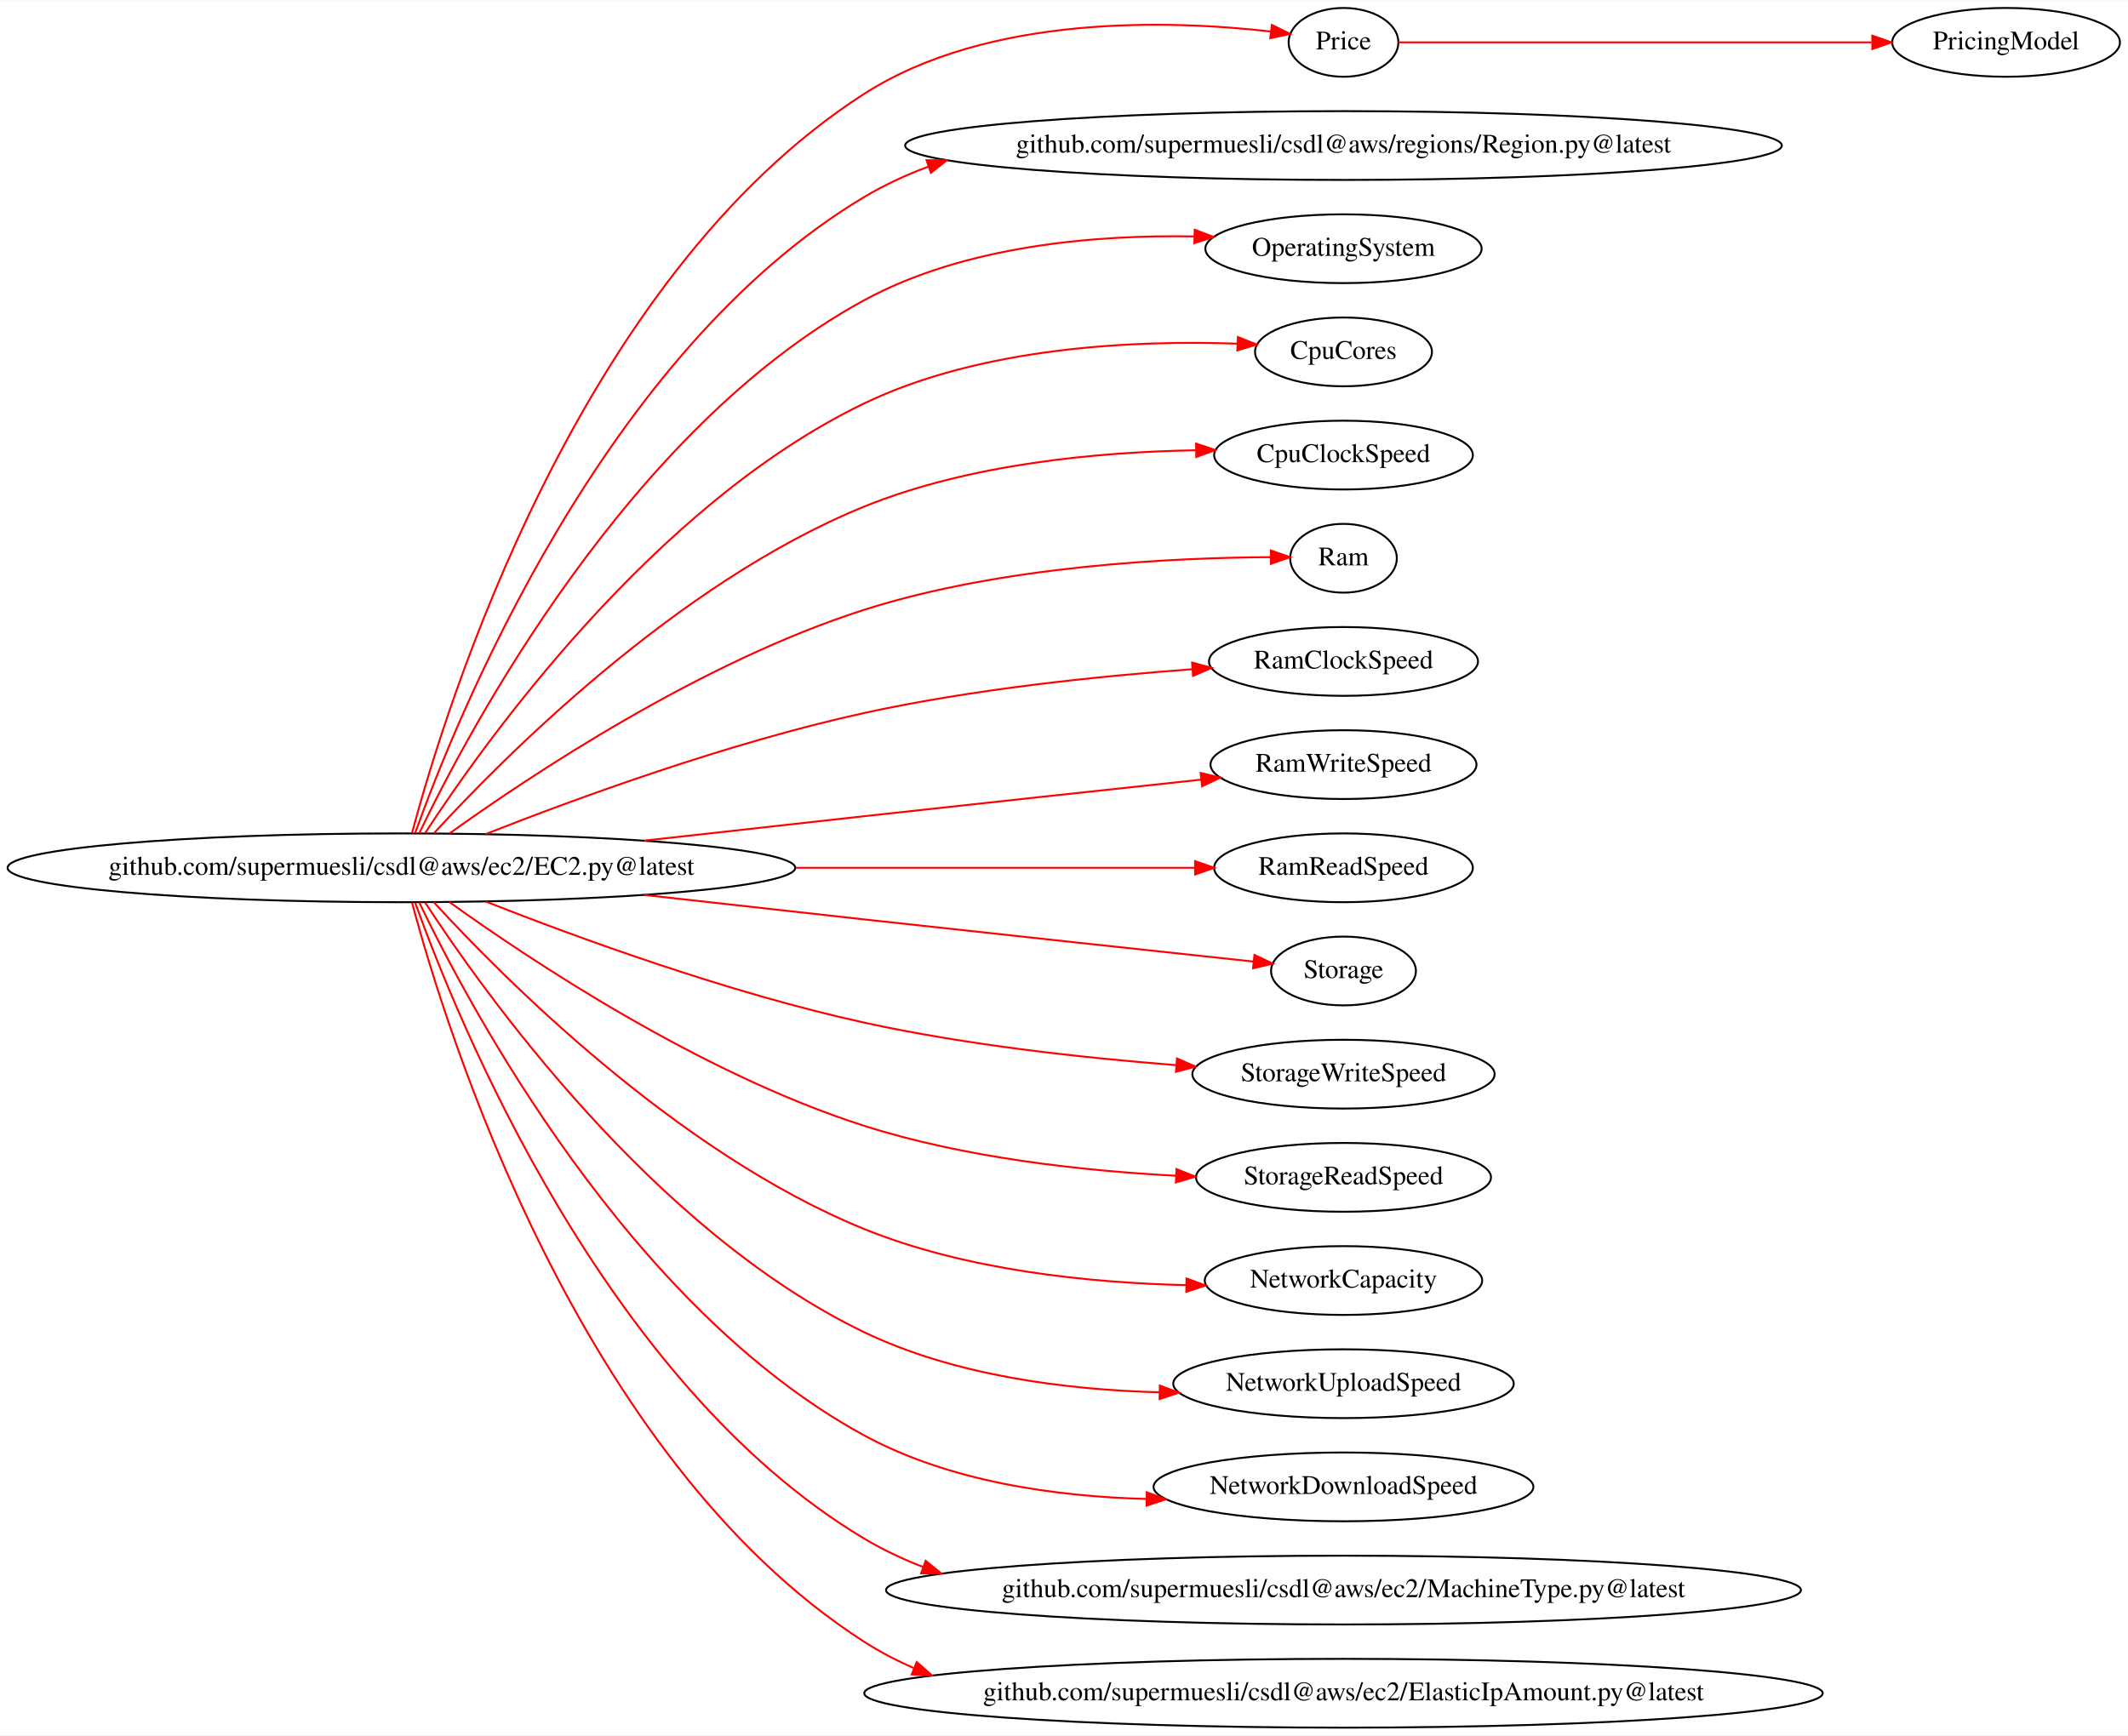
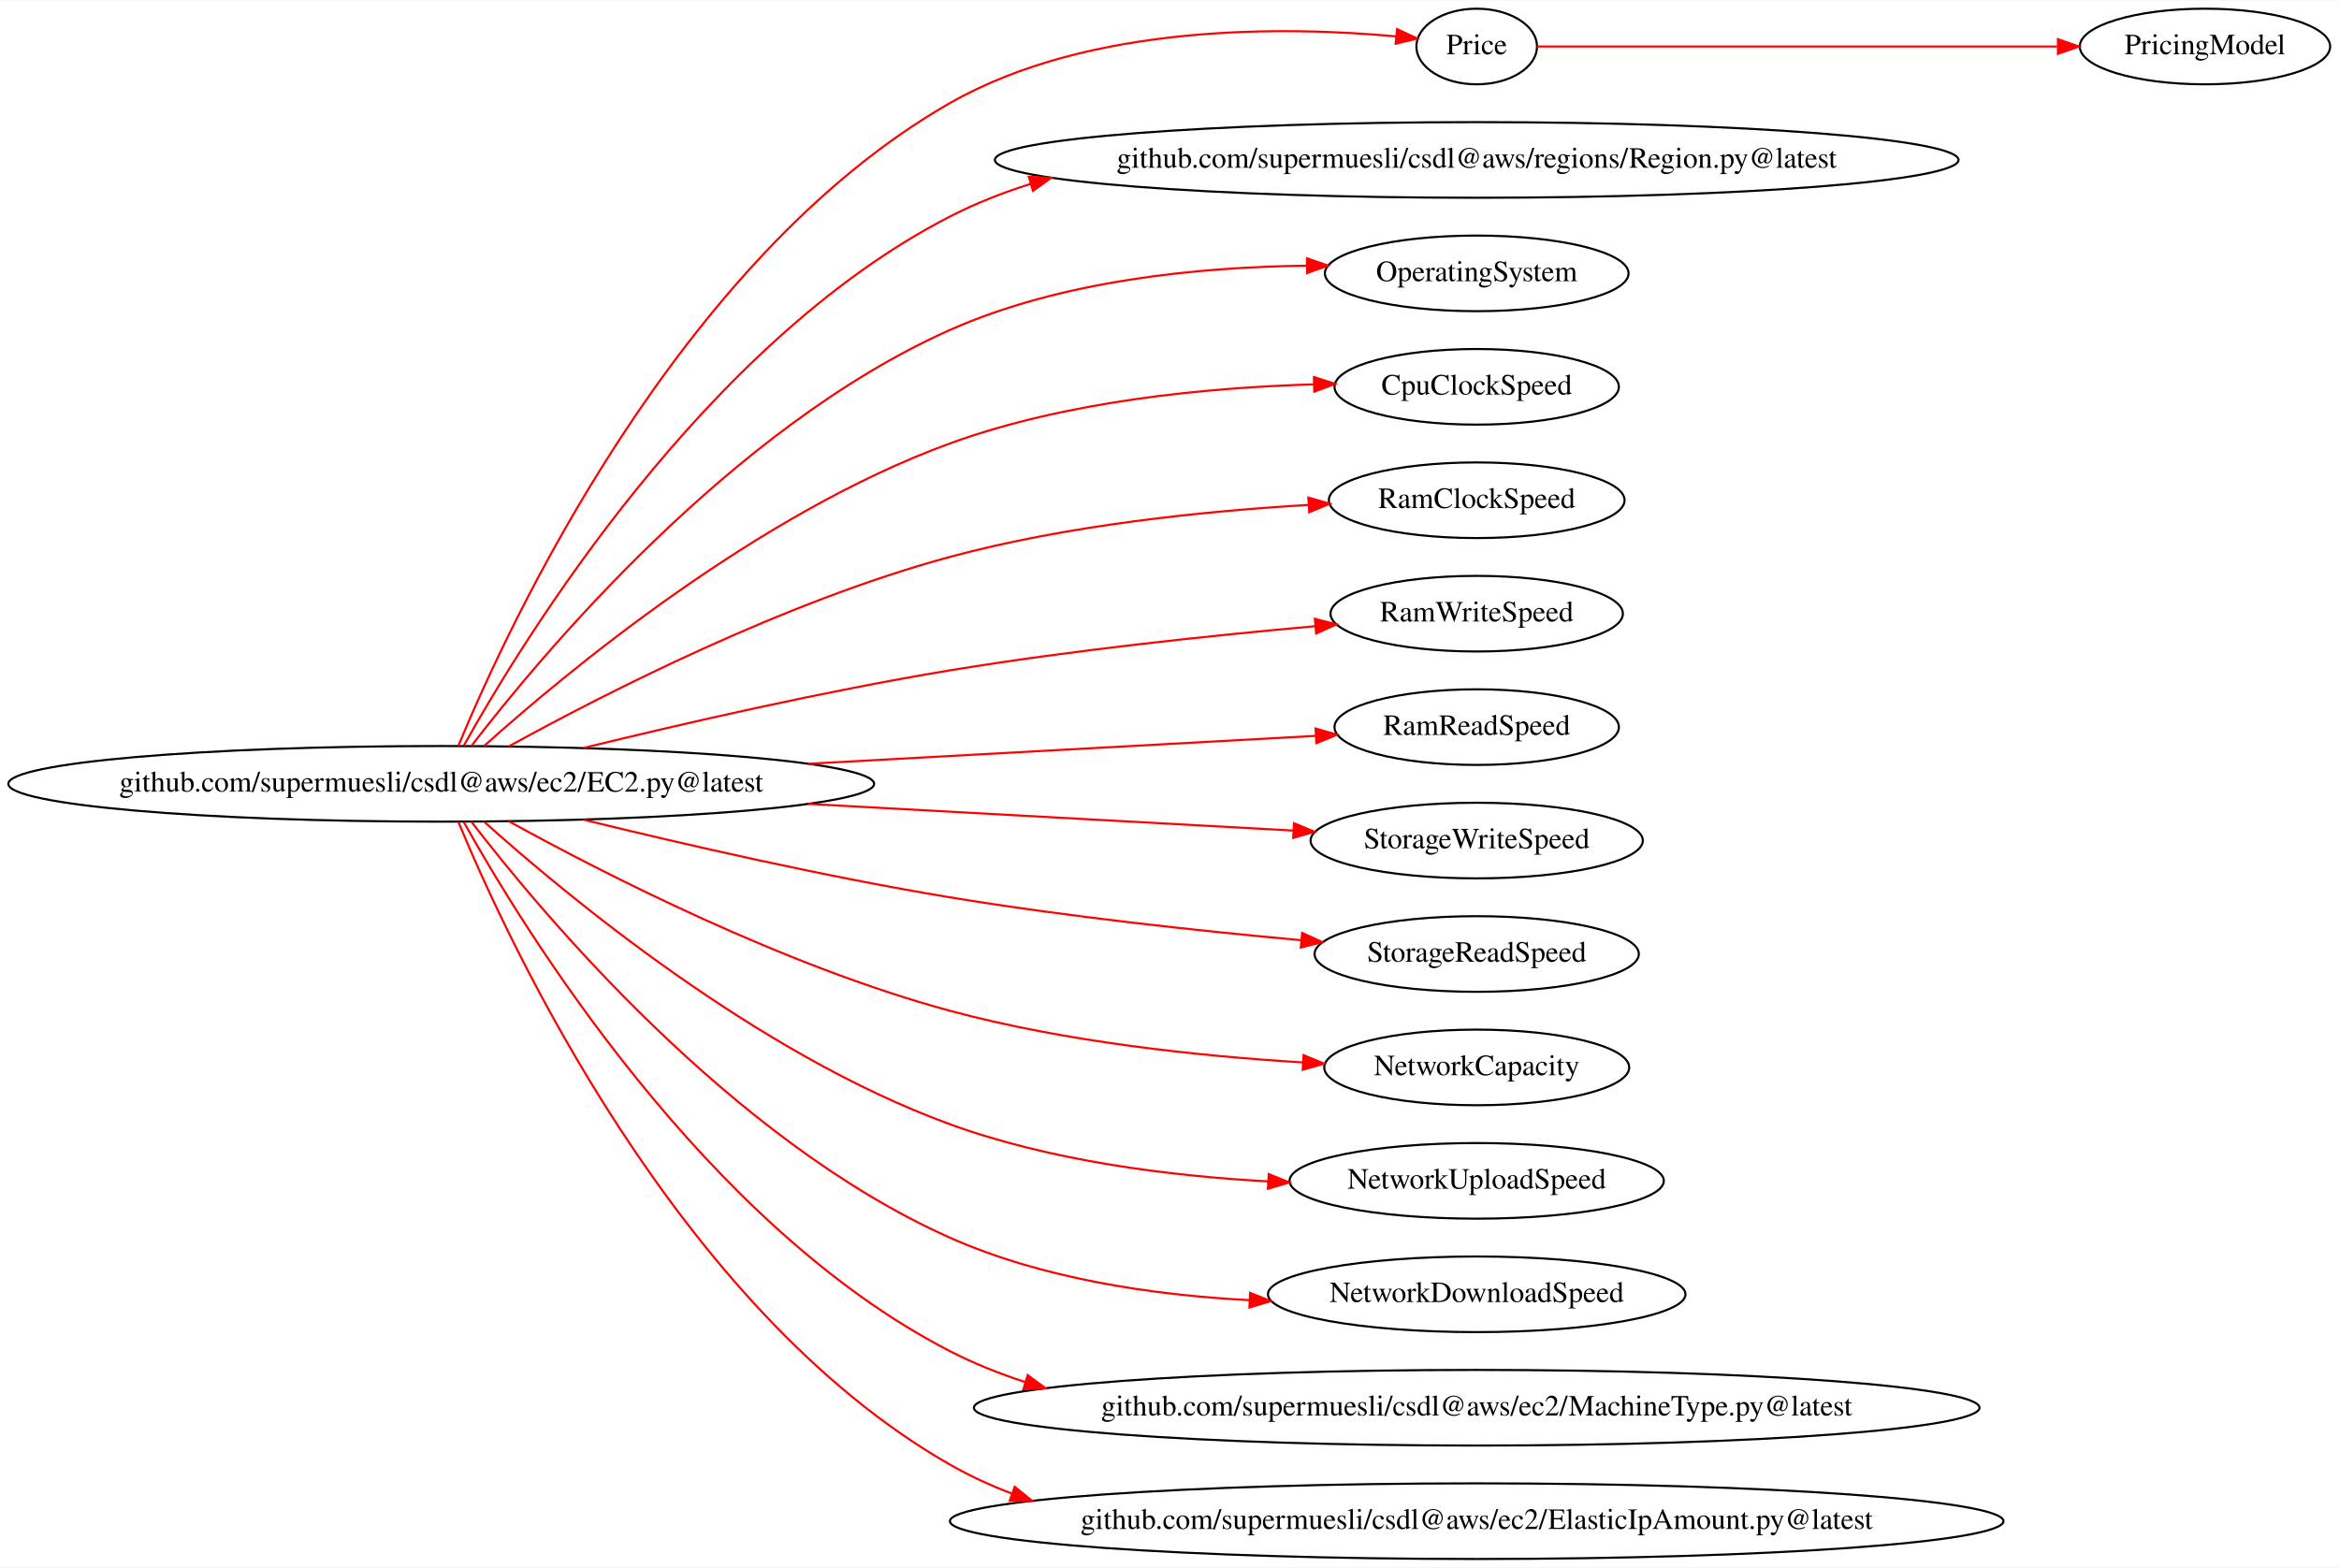
- <svg xmlns="http://www.w3.org/2000/svg" width="1113pt" height="908pt" viewBox="0.00 0.00 1113.41 908.00">
-   <g id="graph0" class="graph" transform="scale(1 1) rotate(0) translate(4 904)">
-     <polygon fill="white" stroke="none" points="-4,4 -4,-904 1109.41,-904 1109.41,4 -4,4" />
+ <svg xmlns="http://www.w3.org/2000/svg" width="1113pt" height="746pt" viewBox="0.00 0.00 1113.41 746.00">
+   <g id="graph0" class="graph" transform="scale(1 1) rotate(0) translate(4 742)">
+     <polygon fill="white" stroke="none" points="-4,4 -4,-742 1109.41,-742 1109.41,4 -4,4" />
    <g id="node1" class="node">
-       <ellipse fill="none" stroke="black" cx="206.032" cy="-450" rx="206.063" ry="18" />
-       <text text-anchor="middle" x="206.032" y="-446.3" font-family="Times,serif" font-size="14.00">github.com/supermuesli/csdl@aws/ec2/EC2.py@latest</text>
+       <ellipse fill="none" stroke="black" cx="206.032" cy="-369" rx="206.063" ry="18" />
+       <text text-anchor="middle" x="206.032" y="-365.3" font-family="Times,serif" font-size="14.00">github.com/supermuesli/csdl@aws/ec2/EC2.py@latest</text>
    </g>
    <g id="node2" class="node">
-       <ellipse fill="none" stroke="black" cx="698.941" cy="-882" rx="28.695" ry="18" />
-       <text text-anchor="middle" x="698.941" y="-878.3" font-family="Times,serif" font-size="14.00">Price</text>
+       <ellipse fill="none" stroke="black" cx="698.941" cy="-720" rx="28.695" ry="18" />
+       <text text-anchor="middle" x="698.941" y="-716.3" font-family="Times,serif" font-size="14.00">Price</text>
    </g>
    <g id="edge1" class="edge">
-       <path fill="none" stroke="red" d="M211.586,-468.201C229.036,-533.735 298.312,-758.846 448.063,-855 513.501,-897.017 608.933,-893.617 660.881,-887.673" />
-       <polygon fill="red" stroke="red" points="661.481,-891.125 670.975,-886.422 660.62,-884.179 661.481,-891.125" />
+       <path fill="none" stroke="red" d="M214.176,-387.079C237.654,-443.802 318.429,-618.877 448.063,-693 515.218,-731.398 609.199,-729.562 660.644,-724.802" />
+       <polygon fill="red" stroke="red" points="661.052,-728.279 670.648,-723.789 660.346,-721.315 661.052,-728.279" />
    </g>
    <g id="node4" class="node">
-       <ellipse fill="none" stroke="black" cx="698.941" cy="-828" rx="229.359" ry="18" />
-       <text text-anchor="middle" x="698.941" y="-824.3" font-family="Times,serif" font-size="14.00">github.com/supermuesli/csdl@aws/regions/Region.py@latest</text>
+       <ellipse fill="none" stroke="black" cx="698.941" cy="-666" rx="229.359" ry="18" />
+       <text text-anchor="middle" x="698.941" y="-662.3" font-family="Times,serif" font-size="14.00">github.com/supermuesli/csdl@aws/regions/Region.py@latest</text>
    </g>
    <g id="edge3" class="edge">
-       <path fill="none" stroke="red" d="M213.248,-468.272C234.707,-528.219 311.928,-719.703 448.063,-801 458.705,-807.355 470.062,-812.632 481.844,-816.992" />
-       <polygon fill="red" stroke="red" points="480.783,-820.329 491.378,-820.296 483.075,-813.715 480.783,-820.329" />
+       <path fill="none" stroke="red" d="M216.812,-387.251C244.94,-437.672 331.545,-579.103 448.063,-639 460.242,-645.261 473.19,-650.392 486.536,-654.577" />
+       <polygon fill="red" stroke="red" points="485.737,-657.99 496.318,-657.459 487.715,-651.276 485.737,-657.99" />
    </g>
    <g id="node5" class="node">
-       <ellipse fill="none" stroke="black" cx="698.941" cy="-774" rx="72.287" ry="18" />
-       <text text-anchor="middle" x="698.941" y="-770.3" font-family="Times,serif" font-size="14.00">OperatingSystem</text>
+       <ellipse fill="none" stroke="black" cx="698.941" cy="-612" rx="72.287" ry="18" />
+       <text text-anchor="middle" x="698.941" y="-608.3" font-family="Times,serif" font-size="14.00">OperatingSystem</text>
    </g>
    <g id="edge4" class="edge">
-       <path fill="none" stroke="red" d="M215.348,-468.097C241.053,-521.692 324.988,-680.028 448.063,-747 500.793,-775.693 569.016,-781.344 620.85,-780.432" />
-       <polygon fill="red" stroke="red" points="621.084,-783.927 630.989,-780.167 620.901,-776.93 621.084,-783.927" />
+       <path fill="none" stroke="red" d="M220.35,-386.972C253.361,-429.957 343.872,-538.576 448.063,-585 501.385,-608.758 567.218,-615.058 617.923,-615.659" />
+       <polygon fill="red" stroke="red" points="618.162,-619.16 628.178,-615.706 618.195,-612.16 618.162,-619.16" />
    </g>
    <g id="node6" class="node">
-       <ellipse fill="none" stroke="black" cx="698.941" cy="-720" rx="46.292" ry="18" />
-       <text text-anchor="middle" x="698.941" y="-716.3" font-family="Times,serif" font-size="14.00">CpuCores</text>
+       <ellipse fill="none" stroke="black" cx="698.941" cy="-558" rx="67.688" ry="18" />
+       <text text-anchor="middle" x="698.941" y="-554.3" font-family="Times,serif" font-size="14.00">CpuClockSpeed</text>
    </g>
    <g id="edge5" class="edge">
-       <path fill="none" stroke="red" d="M218.401,-468.113C248.905,-514.917 337.765,-639.917 448.063,-693 510.173,-722.891 590.777,-726.174 643.402,-724.304" />
-       <polygon fill="red" stroke="red" points="643.699,-727.795 653.54,-723.868 643.398,-720.801 643.699,-727.795" />
+       <path fill="none" stroke="red" d="M226.427,-387.007C265.133,-421.734 356.17,-497.488 448.063,-531 503.768,-551.315 570.742,-557.671 621.325,-559.162" />
+       <polygon fill="red" stroke="red" points="621.457,-562.666 631.537,-559.405 621.623,-555.668 621.457,-562.666" />
    </g>
    <g id="node7" class="node">
-       <ellipse fill="none" stroke="black" cx="698.941" cy="-666" rx="67.688" ry="18" />
-       <text text-anchor="middle" x="698.941" y="-662.3" font-family="Times,serif" font-size="14.00">CpuClockSpeed</text>
+       <ellipse fill="none" stroke="black" cx="698.941" cy="-504" rx="70.388" ry="18" />
+       <text text-anchor="middle" x="698.941" y="-500.3" font-family="Times,serif" font-size="14.00">RamClockSpeed</text>
    </g>
    <g id="edge6" class="edge">
-       <path fill="none" stroke="red" d="M222.98,-468.007C258.766,-507.039 350.041,-599.129 448.063,-639 503.271,-661.456 570.701,-667.635 621.595,-668.514" />
-       <polygon fill="red" stroke="red" points="621.832,-672.017 631.869,-668.624 621.907,-665.017 621.832,-672.017" />
+       <path fill="none" stroke="red" d="M238.205,-386.819C283.044,-411.54 369.058,-455.607 448.063,-477 504.015,-492.151 569.187,-498.848 618.942,-501.785" />
+       <polygon fill="red" stroke="red" points="618.82,-505.284 628.998,-502.34 619.206,-498.294 618.82,-505.284" />
    </g>
    <g id="node8" class="node">
-       <ellipse fill="none" stroke="black" cx="698.941" cy="-612" rx="27.895" ry="18" />
-       <text text-anchor="middle" x="698.941" y="-608.3" font-family="Times,serif" font-size="14.00">Ram</text>
+       <ellipse fill="none" stroke="black" cx="698.941" cy="-450" rx="69.588" ry="18" />
+       <text text-anchor="middle" x="698.941" y="-446.3" font-family="Times,serif" font-size="14.00">RamWriteSpeed</text>
    </g>
    <g id="edge7" class="edge">
-       <path fill="none" stroke="red" d="M231.168,-467.949C272.918,-497.94 362.396,-557.644 448.063,-585 520.866,-608.248 611.016,-612.323 660.697,-612.578" />
-       <polygon fill="red" stroke="red" points="660.956,-616.078 670.957,-612.579 660.957,-609.078 660.956,-616.078" />
+       <path fill="none" stroke="red" d="M273.651,-386.05C321.824,-397.857 388.621,-413.162 448.063,-423 506.158,-432.615 572.443,-439.596 622.138,-444.048" />
+       <polygon fill="red" stroke="red" points="621.896,-447.54 632.165,-444.932 622.511,-440.567 621.896,-447.54" />
    </g>
    <g id="node9" class="node">
-       <ellipse fill="none" stroke="black" cx="698.941" cy="-558" rx="70.388" ry="18" />
-       <text text-anchor="middle" x="698.941" y="-554.3" font-family="Times,serif" font-size="14.00">RamClockSpeed</text>
+       <ellipse fill="none" stroke="black" cx="698.941" cy="-396" rx="67.688" ry="18" />
+       <text text-anchor="middle" x="698.941" y="-392.3" font-family="Times,serif" font-size="14.00">RamReadSpeed</text>
    </g>
    <g id="edge8" class="edge">
-       <path fill="none" stroke="red" d="M250.211,-467.684C297.834,-486.433 377.13,-515.442 448.063,-531 504.884,-543.463 570.29,-550.267 619.93,-553.927" />
-       <polygon fill="red" stroke="red" points="619.734,-557.422 629.957,-554.64 620.23,-550.44 619.734,-557.422" />
+       <path fill="none" stroke="red" d="M380.799,-378.557C463.532,-383.107 558.175,-388.313 622.379,-391.844" />
+       <polygon fill="red" stroke="red" points="622.238,-395.342 632.415,-392.396 622.622,-388.352 622.238,-395.342" />
    </g>
    <g id="node10" class="node">
-       <ellipse fill="none" stroke="black" cx="698.941" cy="-504" rx="69.588" ry="18" />
-       <text text-anchor="middle" x="698.941" y="-500.3" font-family="Times,serif" font-size="14.00">RamWriteSpeed</text>
-     </g>
-     <g id="edge9" class="edge">
-       <path fill="none" stroke="red" d="M333.055,-464.211C370.103,-468.364 410.708,-472.89 448.063,-477 507.407,-483.53 574.695,-490.792 624.484,-496.139" />
-       <polygon fill="red" stroke="red" points="624.2,-499.629 634.517,-497.216 624.947,-492.669 624.2,-499.629" />
-     </g>
-     <g id="node11" class="node">
-       <ellipse fill="none" stroke="black" cx="698.941" cy="-450" rx="67.688" ry="18" />
-       <text text-anchor="middle" x="698.941" y="-446.3" font-family="Times,serif" font-size="14.00">RamReadSpeed</text>
-     </g>
-     <g id="edge10" class="edge">
-       <path fill="none" stroke="red" d="M412.377,-450C486.209,-450 565.018,-450 621.099,-450" />
-       <polygon fill="red" stroke="red" points="621.3,-453.5 631.3,-450 621.3,-446.5 621.3,-453.5" />
-     </g>
-     <g id="node12" class="node">
-       <ellipse fill="none" stroke="black" cx="698.941" cy="-396" rx="37.894" ry="18" />
-       <text text-anchor="middle" x="698.941" y="-392.3" font-family="Times,serif" font-size="14.00">Storage</text>
-     </g>
-     <g id="edge11" class="edge">
-       <path fill="none" stroke="red" d="M333.055,-435.789C370.103,-431.636 410.708,-427.11 448.063,-423 519.127,-415.18 601.583,-406.31 651.739,-400.937" />
-       <polygon fill="red" stroke="red" points="652.365,-404.391 661.936,-399.846 651.62,-397.43 652.365,-404.391" />
-     </g>
-     <g id="node13" class="node">
      <ellipse fill="none" stroke="black" cx="698.941" cy="-342" rx="79.087" ry="18" />
      <text text-anchor="middle" x="698.941" y="-338.3" font-family="Times,serif" font-size="14.00">StorageWriteSpeed</text>
    </g>
-     <g id="edge12" class="edge">
-       <path fill="none" stroke="red" d="M250.211,-432.316C297.834,-413.567 377.13,-384.558 448.063,-369 501.681,-357.24 562.944,-350.518 611.391,-346.722" />
-       <polygon fill="red" stroke="red" points="611.819,-350.2 621.527,-345.956 611.291,-343.22 611.819,-350.2" />
+     <g id="edge9" class="edge">
+       <path fill="none" stroke="red" d="M380.799,-359.443C459.081,-355.137 548.027,-350.245 611.759,-346.74" />
+       <polygon fill="red" stroke="red" points="611.973,-350.234 621.766,-346.19 611.589,-343.244 611.973,-350.234" />
    </g>
-     <g id="node14" class="node">
+     <g id="node11" class="node">
      <ellipse fill="none" stroke="black" cx="698.941" cy="-288" rx="77.187" ry="18" />
      <text text-anchor="middle" x="698.941" y="-284.3" font-family="Times,serif" font-size="14.00">StorageReadSpeed</text>
    </g>
-     <g id="edge13" class="edge">
-       <path fill="none" stroke="red" d="M231.168,-432.051C272.918,-402.06 362.396,-342.356 448.063,-315 500.645,-298.209 562.277,-291.419 611.174,-288.847" />
-       <polygon fill="red" stroke="red" points="611.585,-292.332 621.407,-288.36 611.252,-285.34 611.585,-292.332" />
+     <g id="edge10" class="edge">
+       <path fill="none" stroke="red" d="M273.651,-351.95C321.824,-340.143 388.621,-324.838 448.063,-315 503.525,-305.821 566.451,-299.042 615.281,-294.573" />
+       <polygon fill="red" stroke="red" points="615.834,-298.038 625.479,-293.654 615.205,-291.066 615.834,-298.038" />
    </g>
-     <g id="node15" class="node">
+     <g id="node12" class="node">
      <ellipse fill="none" stroke="black" cx="698.941" cy="-234" rx="72.588" ry="18" />
      <text text-anchor="middle" x="698.941" y="-230.3" font-family="Times,serif" font-size="14.00">NetworkCapacity</text>
    </g>
-     <g id="edge14" class="edge">
-       <path fill="none" stroke="red" d="M222.98,-431.993C258.766,-392.961 350.041,-300.871 448.063,-261 501.475,-239.275 566.327,-232.784 616.576,-231.589" />
-       <polygon fill="red" stroke="red" points="616.807,-235.086 626.745,-231.414 616.686,-228.087 616.807,-235.086" />
+     <g id="edge11" class="edge">
+       <path fill="none" stroke="red" d="M238.205,-351.181C283.044,-326.46 369.058,-282.393 448.063,-261 503.03,-246.116 566.895,-239.39 616.3,-236.373" />
+       <polygon fill="red" stroke="red" points="616.514,-239.867 626.297,-235.801 616.114,-232.878 616.514,-239.867" />
    </g>
-     <g id="node16" class="node">
+     <g id="node13" class="node">
      <ellipse fill="none" stroke="black" cx="698.941" cy="-180" rx="89.084" ry="18" />
      <text text-anchor="middle" x="698.941" y="-176.3" font-family="Times,serif" font-size="14.00">NetworkUploadSpeed</text>
    </g>
-     <g id="edge15" class="edge">
-       <path fill="none" stroke="red" d="M218.401,-431.887C248.905,-385.083 337.765,-260.083 448.063,-207 495.69,-184.079 554.192,-176.804 602.614,-175.5" />
-       <polygon fill="red" stroke="red" points="602.854,-178.997 612.786,-175.309 602.722,-171.998 602.854,-178.997" />
+     <g id="edge12" class="edge">
+       <path fill="none" stroke="red" d="M226.427,-350.993C265.133,-316.266 356.17,-240.512 448.063,-207 496.088,-189.486 552.489,-182.347 599.542,-179.756" />
+       <polygon fill="red" stroke="red" points="599.924,-183.241 609.741,-179.256 599.582,-176.25 599.924,-183.241" />
    </g>
-     <g id="node17" class="node">
+     <g id="node14" class="node">
      <ellipse fill="none" stroke="black" cx="698.941" cy="-126" rx="99.382" ry="18" />
      <text text-anchor="middle" x="698.941" y="-122.3" font-family="Times,serif" font-size="14.00">NetworkDownloadSpeed</text>
    </g>
-     <g id="edge16" class="edge">
-       <path fill="none" stroke="red" d="M215.348,-431.903C241.053,-378.308 324.988,-219.972 448.063,-153 492.701,-128.71 548.442,-120.933 595.944,-119.671" />
-       <polygon fill="red" stroke="red" points="596.011,-123.171 605.949,-119.497 595.889,-116.172 596.011,-123.171" />
+     <g id="edge13" class="edge">
+       <path fill="none" stroke="red" d="M220.35,-351.028C253.361,-308.043 343.872,-199.424 448.063,-153 492.251,-133.312 545.03,-125.612 590.672,-123.21" />
+       <polygon fill="red" stroke="red" points="591.064,-126.696 600.898,-122.753 590.752,-119.703 591.064,-126.696" />
    </g>
-     <g id="node18" class="node">
+     <g id="node15" class="node">
      <ellipse fill="none" stroke="black" cx="698.941" cy="-72" rx="239.358" ry="18" />
      <text text-anchor="middle" x="698.941" y="-68.3" font-family="Times,serif" font-size="14.00">github.com/supermuesli/csdl@aws/ec2/MachineType.py@latest</text>
    </g>
-     <g id="edge17" class="edge">
-       <path fill="none" stroke="red" d="M213.248,-431.728C234.707,-371.781 311.928,-180.297 448.063,-99 457.842,-93.16 468.225,-88.231 478.987,-84.086" />
-       <polygon fill="red" stroke="red" points="480.316,-87.328 488.536,-80.643 477.942,-80.743 480.316,-87.328" />
+     <g id="edge14" class="edge">
+       <path fill="none" stroke="red" d="M216.812,-350.749C244.94,-300.328 331.545,-158.897 448.063,-99 459.505,-93.118 471.626,-88.233 484.118,-84.193" />
+       <polygon fill="red" stroke="red" points="485.19,-87.525 493.738,-81.266 483.152,-80.829 485.19,-87.525" />
    </g>
-     <g id="node19" class="node">
+     <g id="node16" class="node">
      <ellipse fill="none" stroke="black" cx="698.941" cy="-18" rx="250.756" ry="18" />
      <text text-anchor="middle" x="698.941" y="-14.3" font-family="Times,serif" font-size="14.00">github.com/supermuesli/csdl@aws/ec2/ElasticIpAmount.py@latest</text>
    </g>
-     <g id="edge18" class="edge">
-       <path fill="none" stroke="red" d="M211.586,-431.799C229.036,-366.265 298.312,-141.154 448.063,-45 456.307,-39.707 465.026,-35.135 474.075,-31.198" />
-       <polygon fill="red" stroke="red" points="475.67,-34.327 483.617,-27.321 473.035,-27.842 475.67,-34.327" />
+     <g id="edge15" class="edge">
+       <path fill="none" stroke="red" d="M214.176,-350.921C237.654,-294.198 318.429,-119.123 448.063,-45 457.489,-39.611 467.443,-35.014 477.733,-31.107" />
+       <polygon fill="red" stroke="red" points="479.027,-34.361 487.273,-27.709 476.678,-27.767 479.027,-34.361" />
    </g>
    <g id="node3" class="node">
-       <ellipse fill="none" stroke="black" cx="1045.61" cy="-882" rx="59.59" ry="18" />
-       <text text-anchor="middle" x="1045.61" y="-878.3" font-family="Times,serif" font-size="14.00">PricingModel</text>
+       <ellipse fill="none" stroke="black" cx="1045.61" cy="-720" rx="59.59" ry="18" />
+       <text text-anchor="middle" x="1045.61" y="-716.3" font-family="Times,serif" font-size="14.00">PricingModel</text>
    </g>
    <g id="edge2" class="edge">
-       <path fill="none" stroke="red" d="M727.565,-882C780.811,-882 899.103,-882 975.18,-882" />
-       <polygon fill="red" stroke="red" points="975.624,-885.5 985.624,-882 975.624,-878.5 975.624,-885.5" />
+       <path fill="none" stroke="red" d="M727.565,-720C780.811,-720 899.103,-720 975.18,-720" />
+       <polygon fill="red" stroke="red" points="975.624,-723.5 985.624,-720 975.624,-716.5 975.624,-723.5" />
    </g>
  </g>
</svg>
